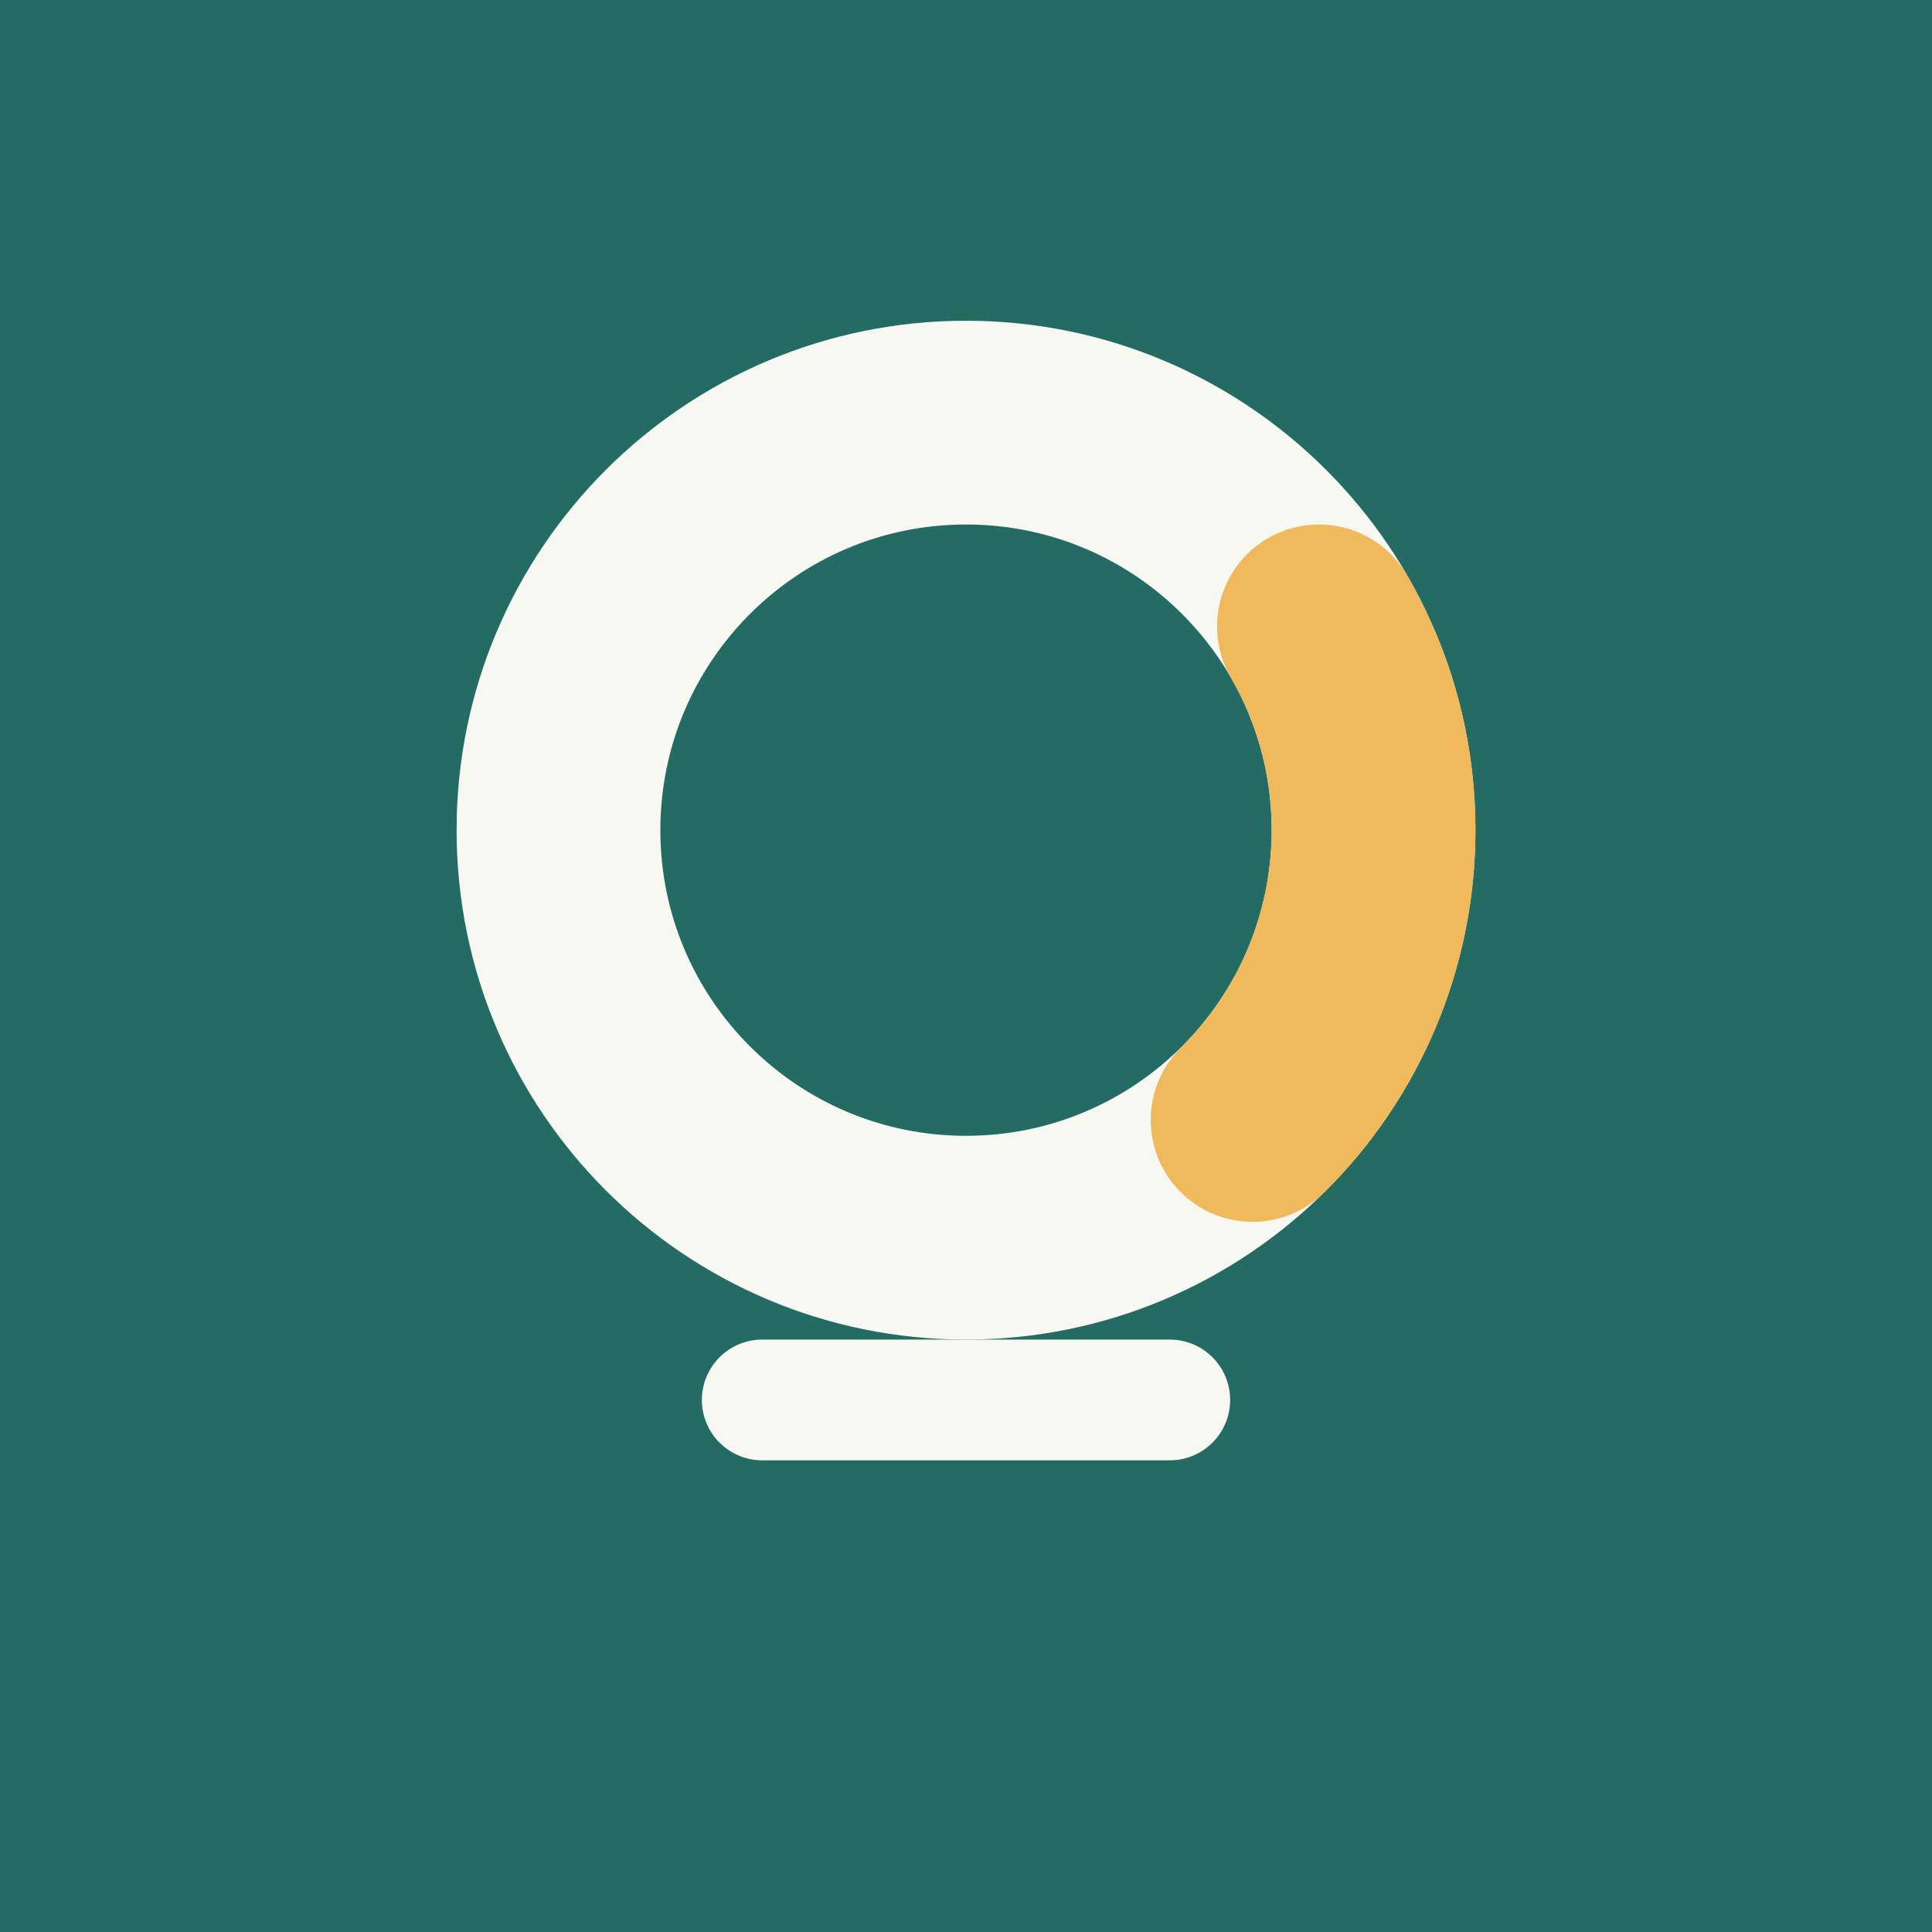
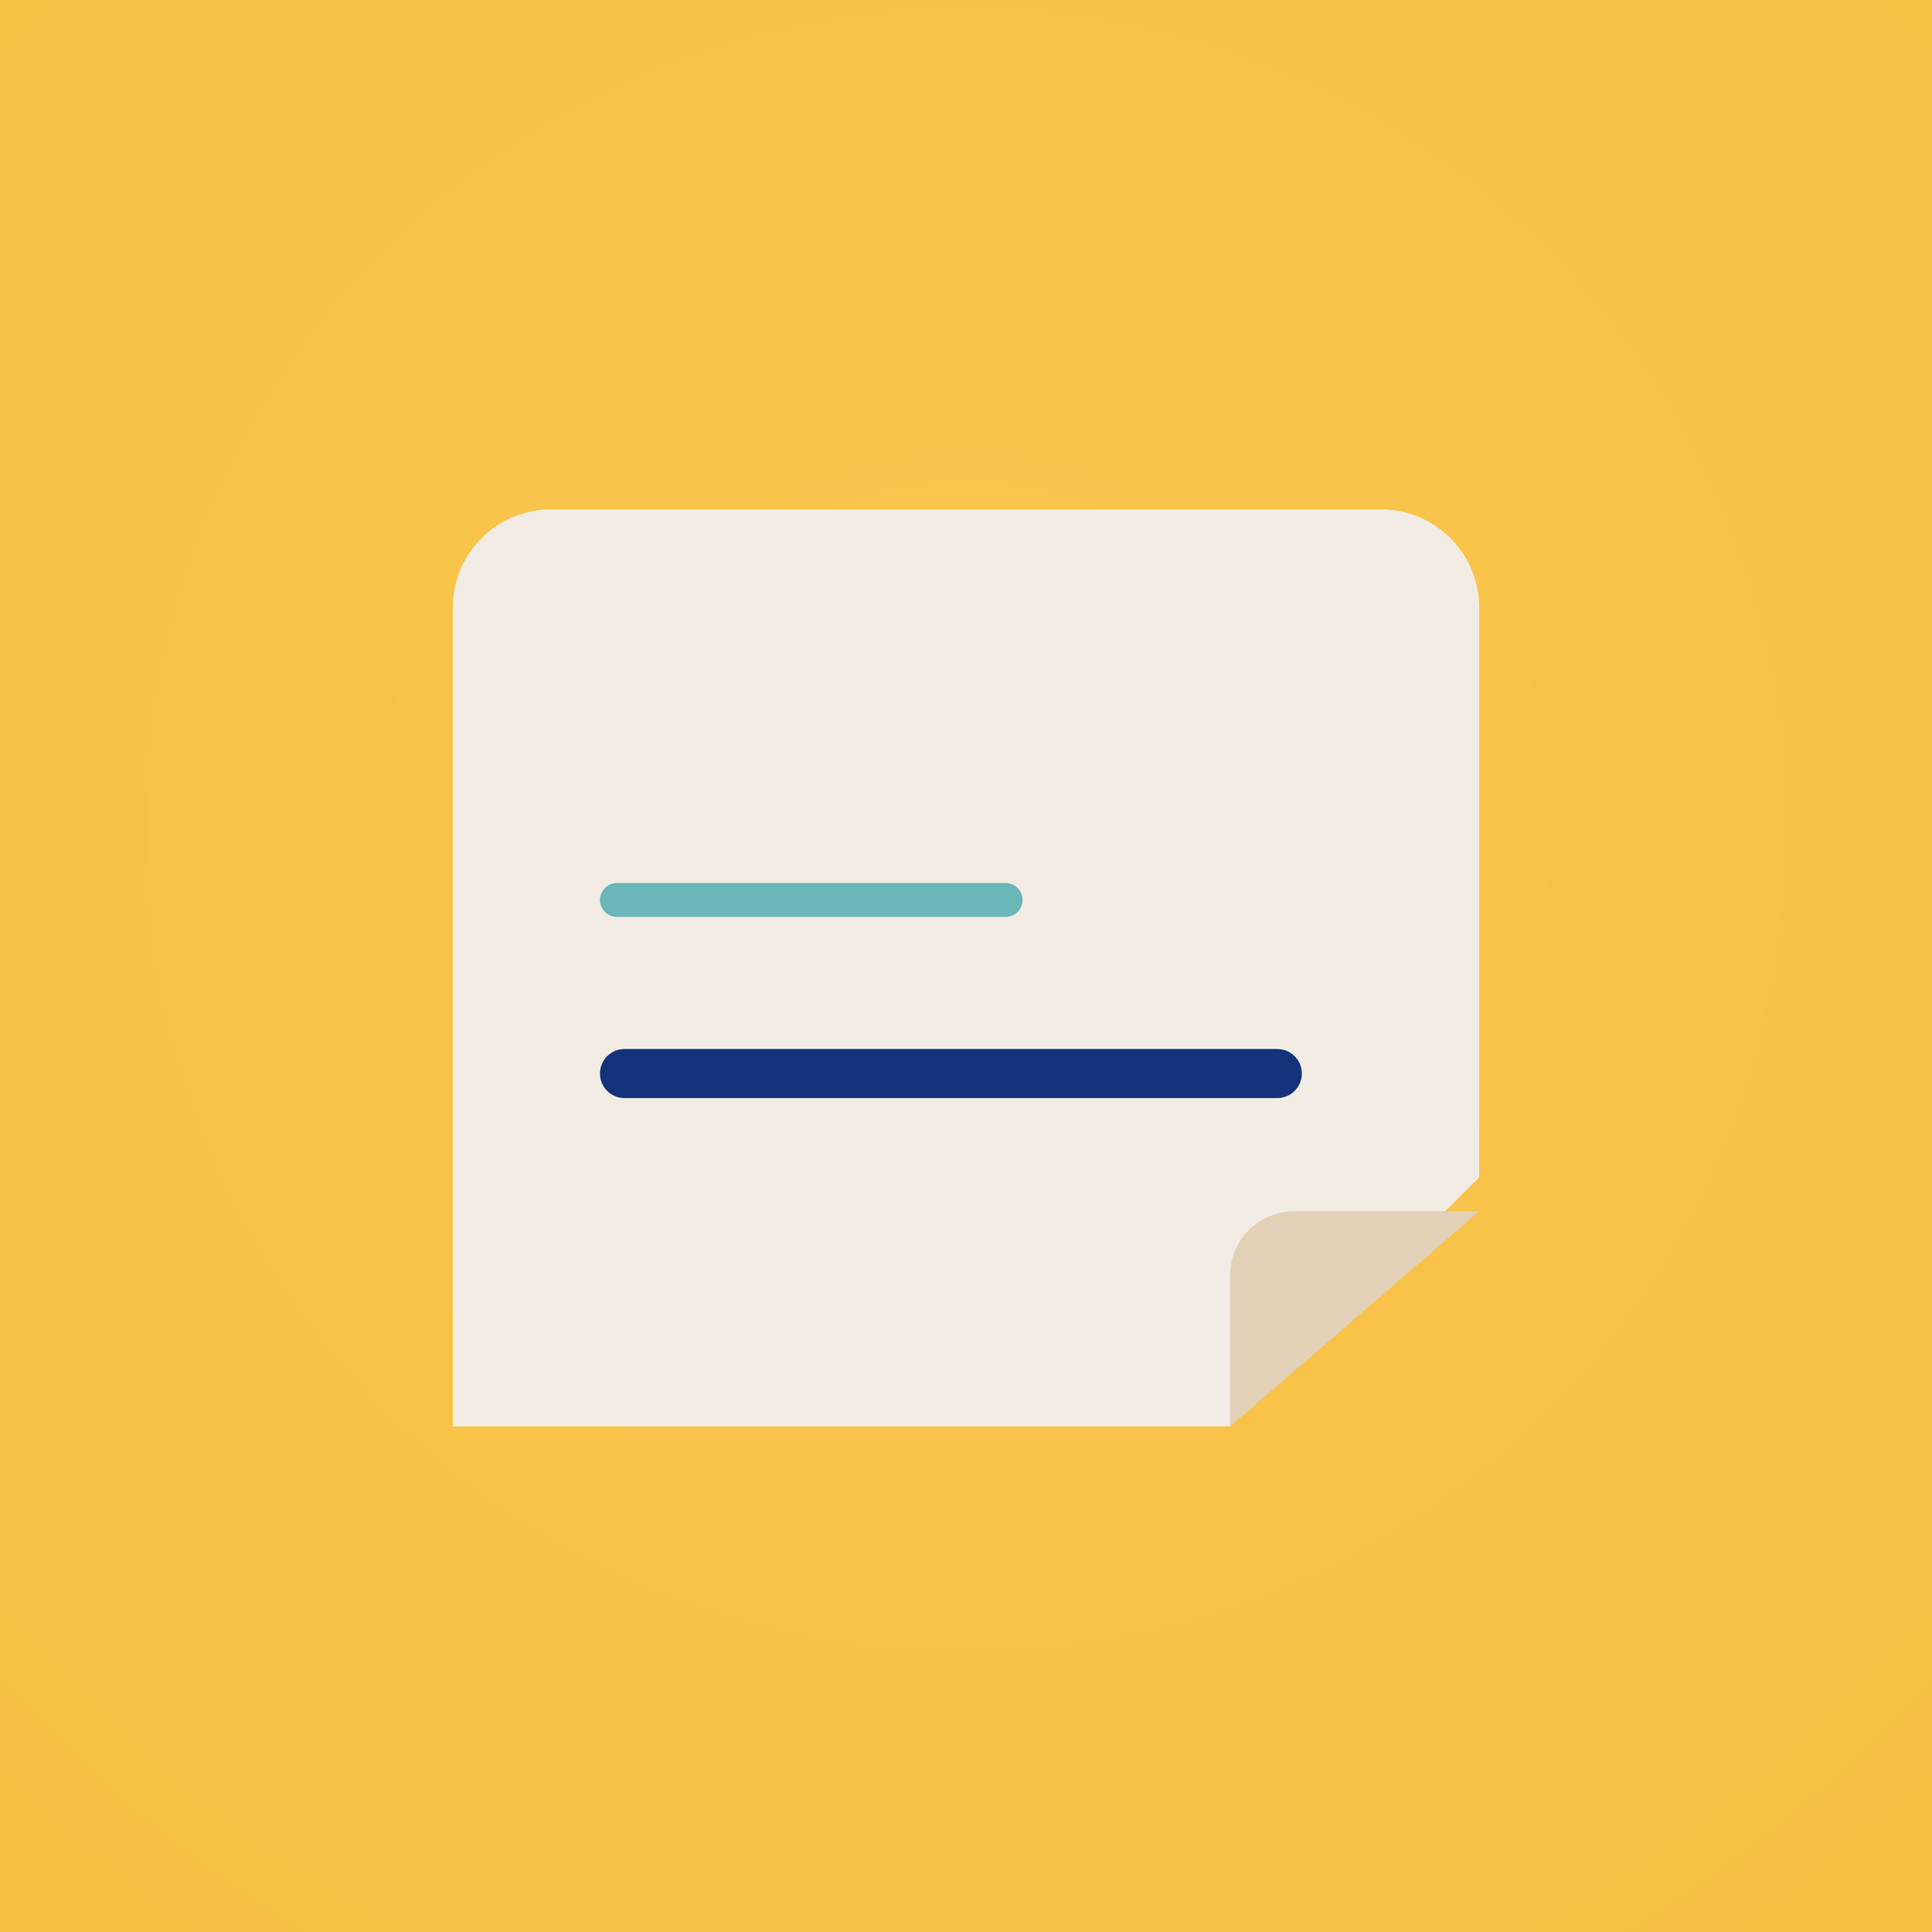
- <svg xmlns="http://www.w3.org/2000/svg" viewBox="0 0 512 512" role="img" aria-label="LocalSpend spending mark">
-   <rect width="512" height="512" fill="#236b63" />
-   <circle cx="256" cy="220" r="108" fill="none" stroke="#f8f8f3" stroke-width="54" />
-   <circle cx="256" cy="220" r="108" fill="none" stroke="#f0b95c" stroke-width="54" stroke-linecap="round" stroke-dasharray="142 537" transform="rotate(-30 256 220)" />
-   <path d="M202 371h108" fill="none" stroke="#f8f8f3" stroke-width="32" stroke-linecap="round" />
+ <svg xmlns="http://www.w3.org/2000/svg" viewBox="0 0 512 512" role="img" aria-label="LocalSpend receipt mark">
+   <defs>
+     <radialGradient id="background" cx="50%" cy="43%" r="72%">
+       <stop offset="0" stop-color="#f9c64e" />
+       <stop offset="1" stop-color="#f7c041" />
+     </radialGradient>
+   </defs>
+   <rect width="512" height="512" fill="url(#background)" />
+   <path d="M146 135h220a26 26 0 0 1 26 26v151l-66 66H120V161a26 26 0 0 1 26-26Z" fill="#f3ece4" />
+   <path d="M326 378v-40a17 17 0 0 1 17-17h49Z" fill="#e2d1b6" />
+   <rect x="159" y="234" width="112" height="9" rx="4.5" fill="#6ab6b9" />
+   <rect x="159" y="278" width="186" height="13" rx="6.5" fill="#12337b" />
</svg>
